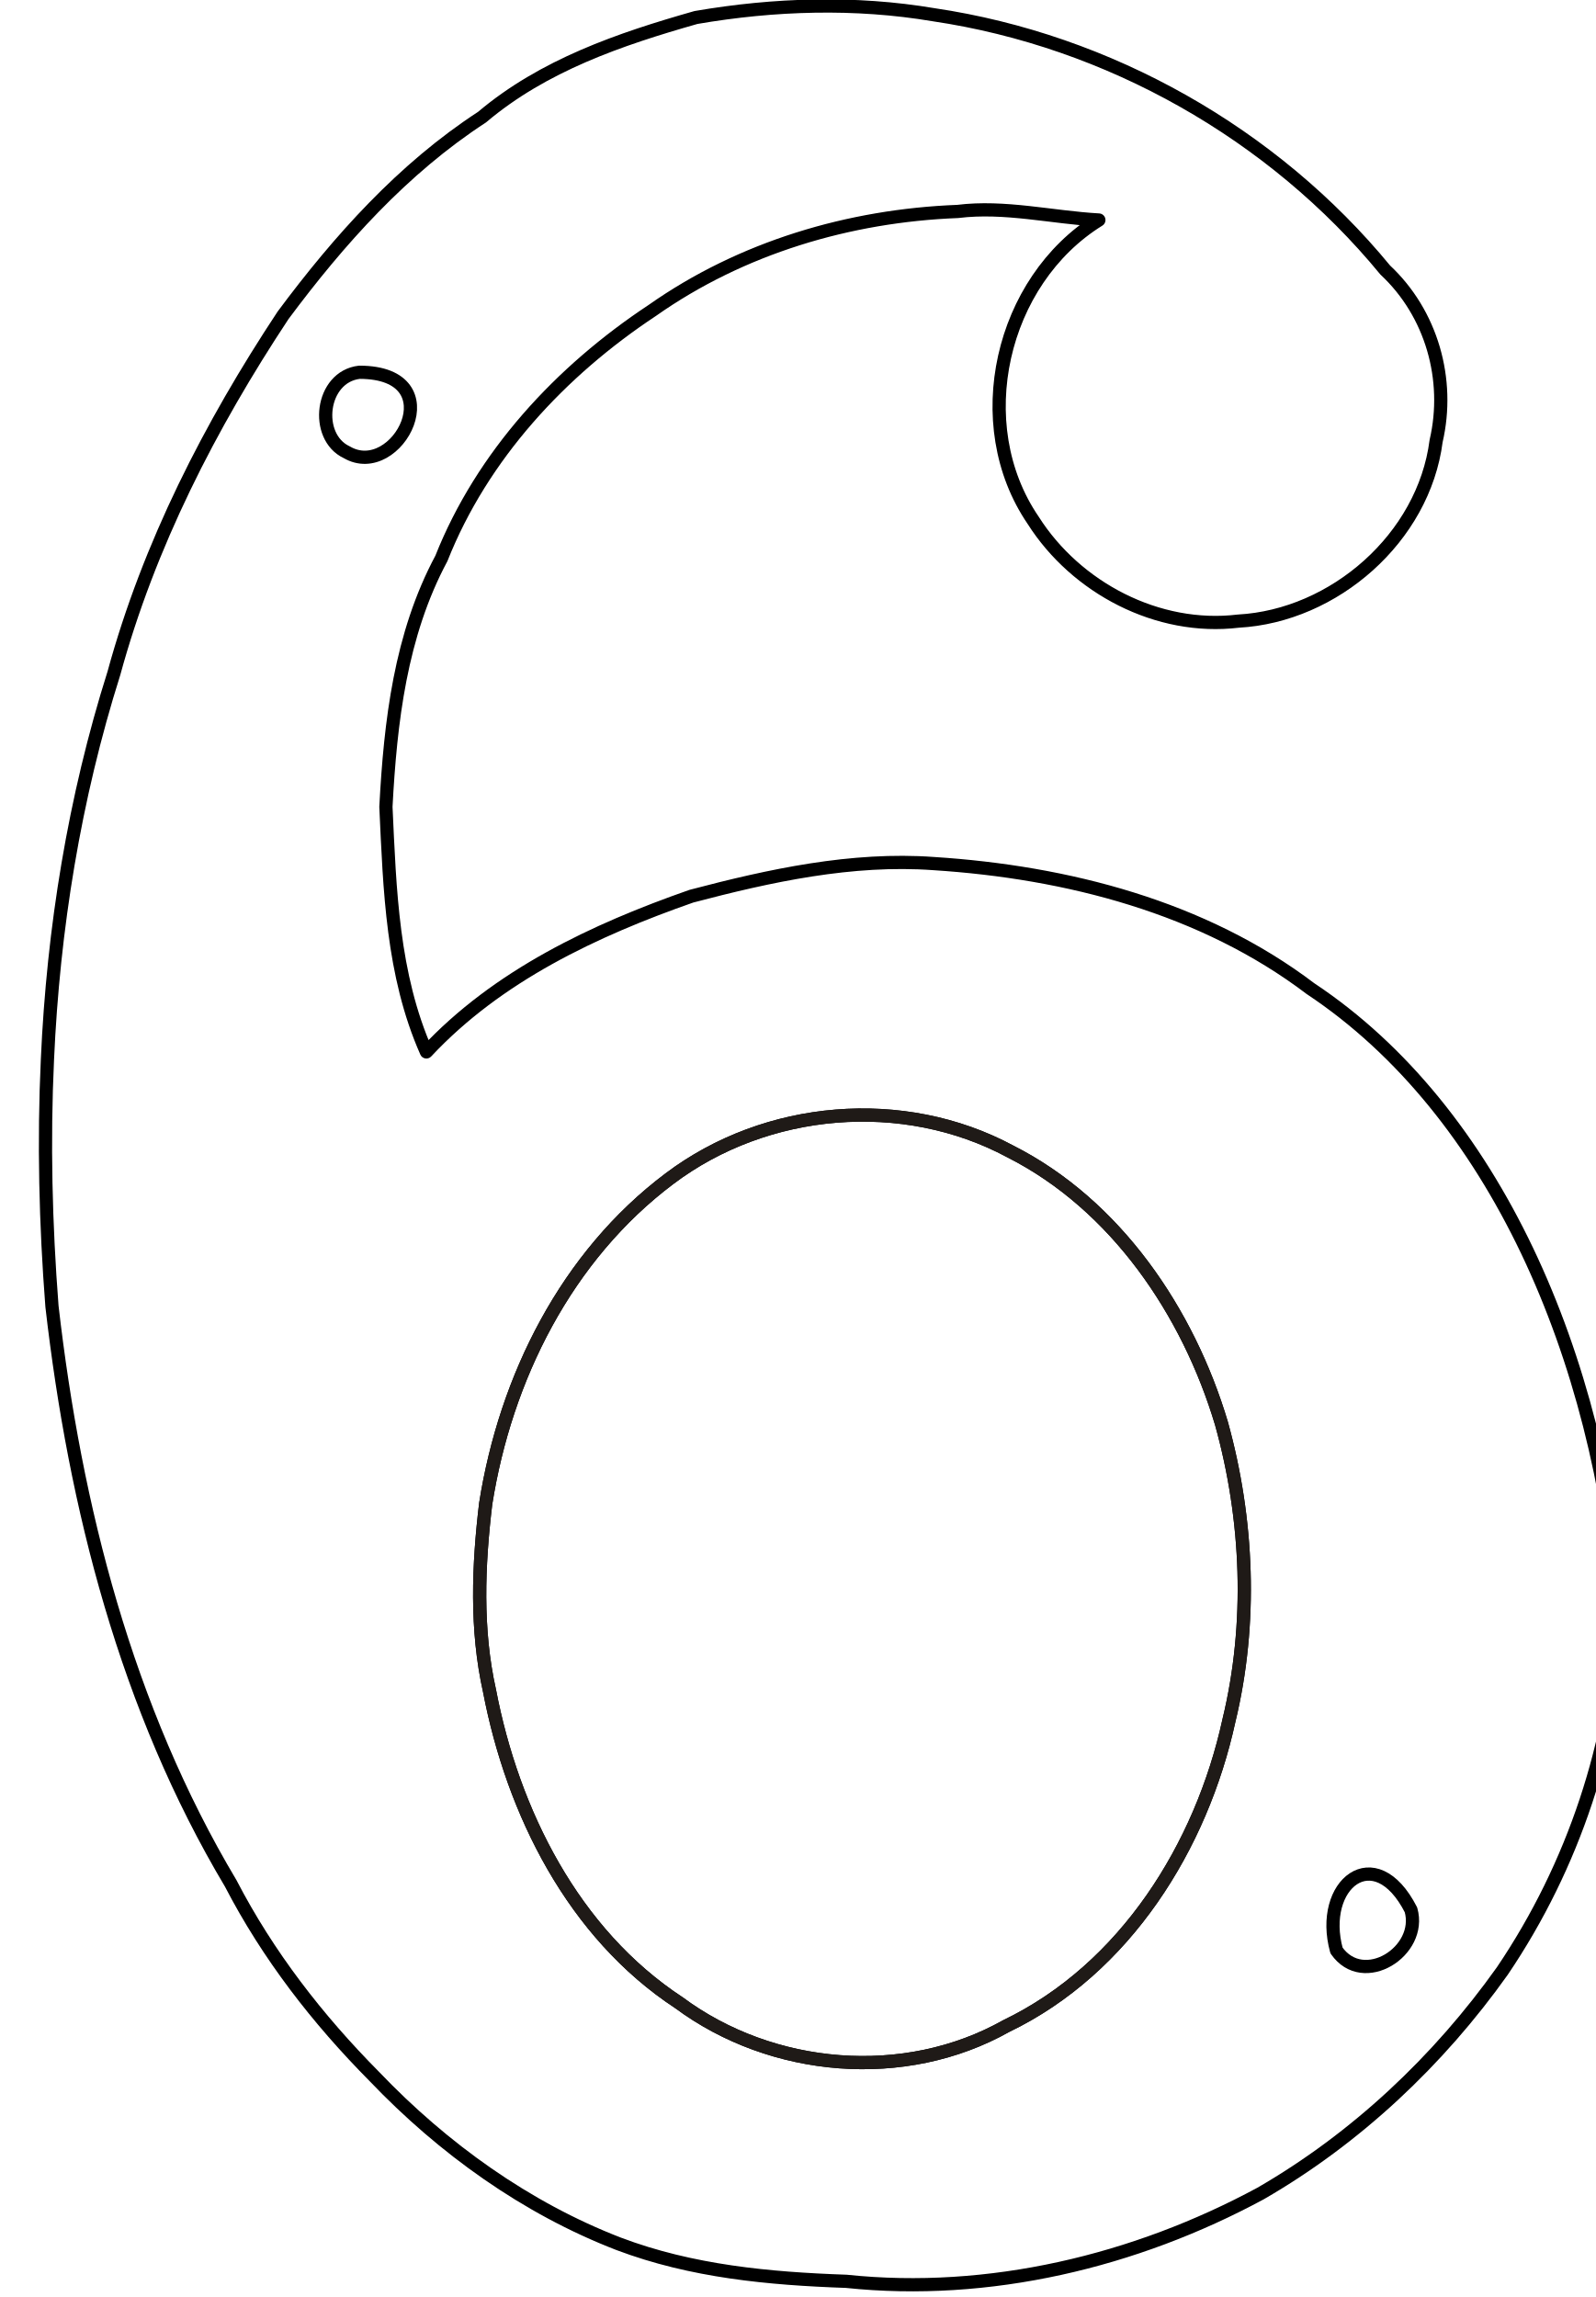
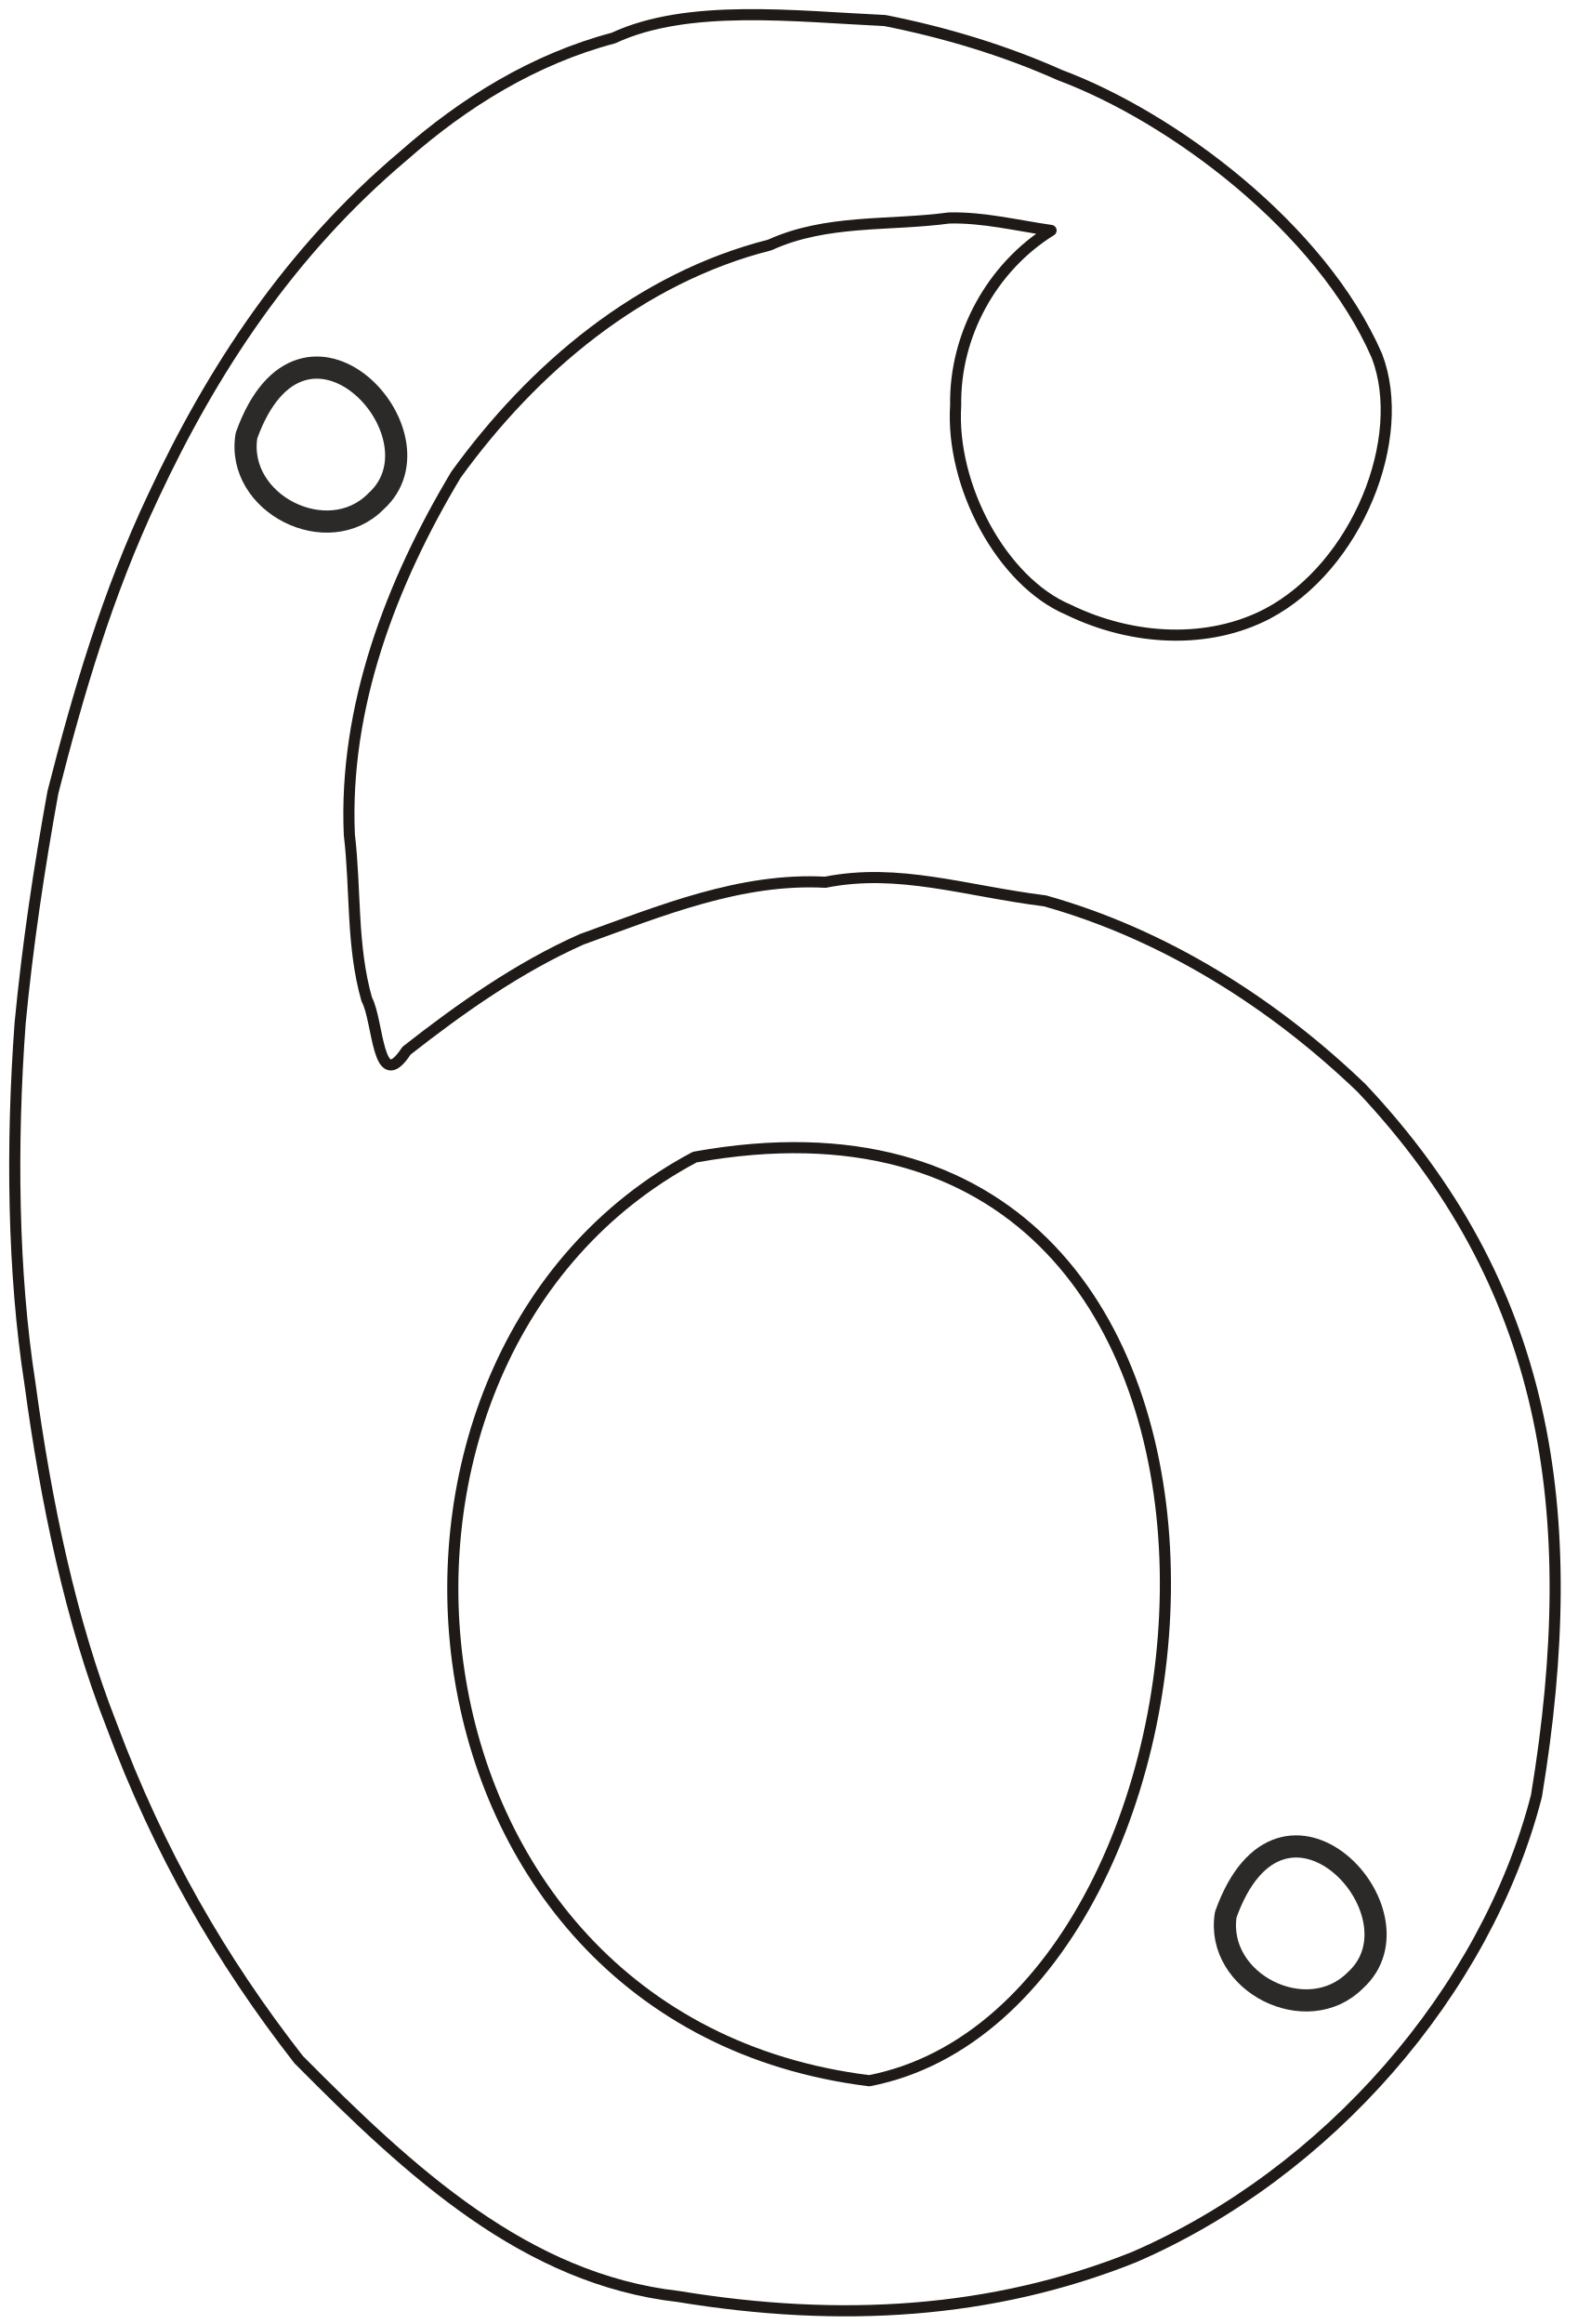
- <svg xmlns="http://www.w3.org/2000/svg" version="1.0" width="36.347mm" height="52.324mm" id="svg4860" viewBox="0 0 36.347 52.324">
-   <defs id="defs4862">
+ <svg xmlns="http://www.w3.org/2000/svg" version="1.0" width="21.285mm" height="31.344mm" id="svg7437" viewBox="0 0 21.285 31.344">
+   <defs id="defs7439">
    <pattern id="WMFhbasepattern" patternUnits="userSpaceOnUse" width="6" height="6" x="0" y="0" />
-     <pattern y="0" x="0" height="6" width="6" patternUnits="userSpaceOnUse" id="WMFhbasepattern-4" />
-     <pattern y="0" x="0" height="6" width="6" patternUnits="userSpaceOnUse" id="WMFhbasepattern-5" />
-     <pattern y="0" x="0" height="6" width="6" patternUnits="userSpaceOnUse" id="WMFhbasepattern-2" />
  </defs>
-   <g id="g5143" transform="translate(-14.637,7.834111)">
-     <g id="g5225" transform="translate(61.50767,-10.65748)">
-       <g id="g5313" transform="translate(-41.723,6.375093)">
-         <path style="fill:none;stroke:#000000;stroke-width:0.301px;stroke-linecap:round;stroke-linejoin:round;stroke-miterlimit:4;stroke-dasharray:none;stroke-opacity:1" d="M 24.709,18.973 C 22.262,17.114 19.153,16.314 16.12,16.12 14.257,15.985 12.388,16.392 10.601,16.863 8.39,17.637 6.188,18.673 4.565,20.41 3.786,18.648 3.731,16.714 3.643,14.827 3.746,12.886 3.973,10.914 4.906,9.17 5.838,6.821 7.621,4.902 9.71,3.52 11.743,2.089 14.194,1.361 16.667,1.265 17.739,1.132 18.812,1.4 19.883,1.46 17.646,2.844 16.893,6.112 18.386,8.3 c 0.978,1.54 2.839,2.518 4.673,2.297 2.182,-0.119 4.223,-1.896 4.506,-4.102 0.325,-1.401 -0.102,-2.909 -1.159,-3.896 -2.558,-3.112 -6.301,-5.224 -10.286,-5.815 -1.788,-0.302 -3.629,-0.244 -5.415,0.063 -1.737,0.494 -3.473,1.087 -4.873,2.27 -1.802,1.173 -3.257,2.799 -4.532,4.514 -1.663,2.515 -3.056,5.232 -3.853,8.153 -0.899,2.841 -1.382,5.822 -1.514,8.795 -0.088,1.875 -0.042,3.753 0.103,5.626 0.526,4.579 1.695,9.16 4.072,13.146 0.848,1.636 1.978,3.094 3.272,4.399 1.564,1.637 3.455,2.996 5.564,3.811 1.663,0.629 3.427,0.793 5.185,0.854 3.251,0.341 6.58,-0.457 9.437,-2 2.176,-1.256 4.055,-3.025 5.508,-5.07 1.623,-2.4 2.557,-5.22 2.694,-8.113 -0.461,-5.891 -2.869,-11.474 -7.058,-14.259 z" id="path5292" />
-         <path style="fill:none;stroke:#000000;stroke-width:0.301px;stroke-linecap:round;stroke-linejoin:round;stroke-miterlimit:4;stroke-dasharray:none;stroke-opacity:1" d="m 22.846,35.64 c -0.626,2.866 -2.361,5.654 -5.071,6.959 -2.316,1.304 -5.336,1.043 -7.457,-0.53 C 7.911,40.49 6.533,37.728 6.003,34.964 5.69,33.568 5.747,32.107 5.916,30.699 c 0.453,-2.864 1.839,-5.639 4.188,-7.403 2.201,-1.659 5.323,-1.929 7.761,-0.619 2.405,1.217 4.052,3.655 4.811,6.197 0.608,2.188 0.705,4.555 0.17,6.766 z" id="path5294" />
-         <path style="fill:none;stroke:#000000;stroke-width:0.301px;stroke-linecap:round;stroke-linejoin:round;stroke-miterlimit:4;stroke-dasharray:none;stroke-opacity:1" d="m 26.992,39.953 c 0.269,0.944 -1.086,1.803 -1.696,0.925 -0.414,-1.503 0.872,-2.54 1.696,-0.925 z" id="path5296" />
-         <path style="fill:none;stroke:#000000;stroke-width:0.301px;stroke-linecap:round;stroke-linejoin:round;stroke-miterlimit:4;stroke-dasharray:none;stroke-opacity:1" d="M 2.749,6.749 C 2.002,6.398 2.154,5.029 3.04,4.928 5.202,4.93 3.896,7.423 2.749,6.749 Z" id="path5298" />
-         <path style="fill:none;stroke:#1f1a17;stroke-width:0.301px;stroke-linecap:round;stroke-linejoin:round;stroke-miterlimit:4;stroke-dasharray:none;stroke-opacity:1" d="m 22.846,35.64 c -0.626,2.866 -2.361,5.654 -5.071,6.959 -2.316,1.304 -5.336,1.043 -7.457,-0.53 C 7.911,40.49 6.533,37.728 6.003,34.964 5.69,33.568 5.747,32.107 5.916,30.699 c 0.453,-2.864 1.839,-5.639 4.188,-7.403 2.201,-1.659 5.323,-1.929 7.761,-0.619 2.405,1.217 4.052,3.655 4.811,6.197 0.608,2.188 0.705,4.555 0.17,6.766 z" id="path5302" />
-       </g>
-     </g>
-   </g>
+   <path style="fill:none;stroke:#1f1a17;stroke-width:0.15;stroke-linecap:round;stroke-linejoin:round;stroke-miterlimit:4;stroke-dasharray:none;stroke-opacity:1" d="M 11.137,11.899 C 9.992,11.836 8.903,12.288 7.847,12.669 6.994,13.048 6.214,13.599 5.484,14.171 5.087,14.779 5.109,13.777 4.948,13.479 4.741,12.757 4.801,11.997 4.713,11.258 4.637,9.536 5.278,7.862 6.15,6.405 7.192,4.964 8.633,3.748 10.385,3.304 11.149,2.955 11.995,3.049 12.802,2.94 c 0.465,-0.012 0.92,0.103 1.378,0.168 -0.802,0.498 -1.302,1.414 -1.287,2.356 -0.07,1.088 0.624,2.379 1.518,2.758 0.882,0.43 1.901,0.467 2.689,0.055 C 18.308,7.638 19.002,5.909 18.576,4.8 17.825,3.074 15.821,1.582 14.3,1.013 13.55,0.678 12.743,0.436 11.938,0.277 10.723,0.221 9.28,0.045 8.276,0.513 7.21,0.795 6.263,1.378 5.441,2.103 3.9,3.403 2.859,5.002 2.071,6.688 1.448,8.003 1.053,9.356 0.714,10.685 c -0.187,1.03 -0.342,2.065 -0.442,3.109 -0.121,1.641 -0.101,3.37 0.132,4.865 0.217,1.602 0.55,3.207 1.098,4.601 0.643,1.728 1.48,3.175 2.527,4.518 1.516,1.529 3.068,2.962 5.123,3.195 2.184,0.359 4.23,0.236 6.145,-0.53 2.608,-1.126 4.751,-3.579 5.431,-6.219 0.642,-3.883 0.133,-6.903 -2.358,-9.548 -1.197,-1.151 -2.664,-2.075 -4.273,-2.526 -1.069,-0.133 -1.971,-0.447 -2.959,-0.252 z" id="path7454" />
+   <path style="fill:none;stroke:#1f1a17;stroke-width:0.15;stroke-linecap:round;stroke-linejoin:round;stroke-miterlimit:4;stroke-dasharray:none;stroke-opacity:1" d="M 9.373,15.606 C 17.924,14.061 16.936,27.054 11.727,28.063 5.162,27.251 4.315,18.291 9.373,15.606 Z" id="path7458" />
+   <path style="fill:none;stroke:#2b2a29;stroke-width:0.299px;stroke-linecap:round;stroke-linejoin:round;stroke-miterlimit:4;stroke-dasharray:none;stroke-opacity:1" d="m 18.287,26.707 c -0.652,0.658 -1.896,0.032 -1.75,-0.885 0.762,-2.128 2.738,-0.014 1.75,0.885 z" id="path7462" />
+   <path style="fill:none;stroke:#2b2a29;stroke-width:0.299px;stroke-linecap:round;stroke-linejoin:round;stroke-miterlimit:4;stroke-dasharray:none;stroke-opacity:1" d="m 5.073,6.761 c -0.65,0.66 -1.896,0.031 -1.748,-0.885 0.763,-2.129 2.739,-0.009 1.748,0.885 z" id="path7466" />
</svg>
